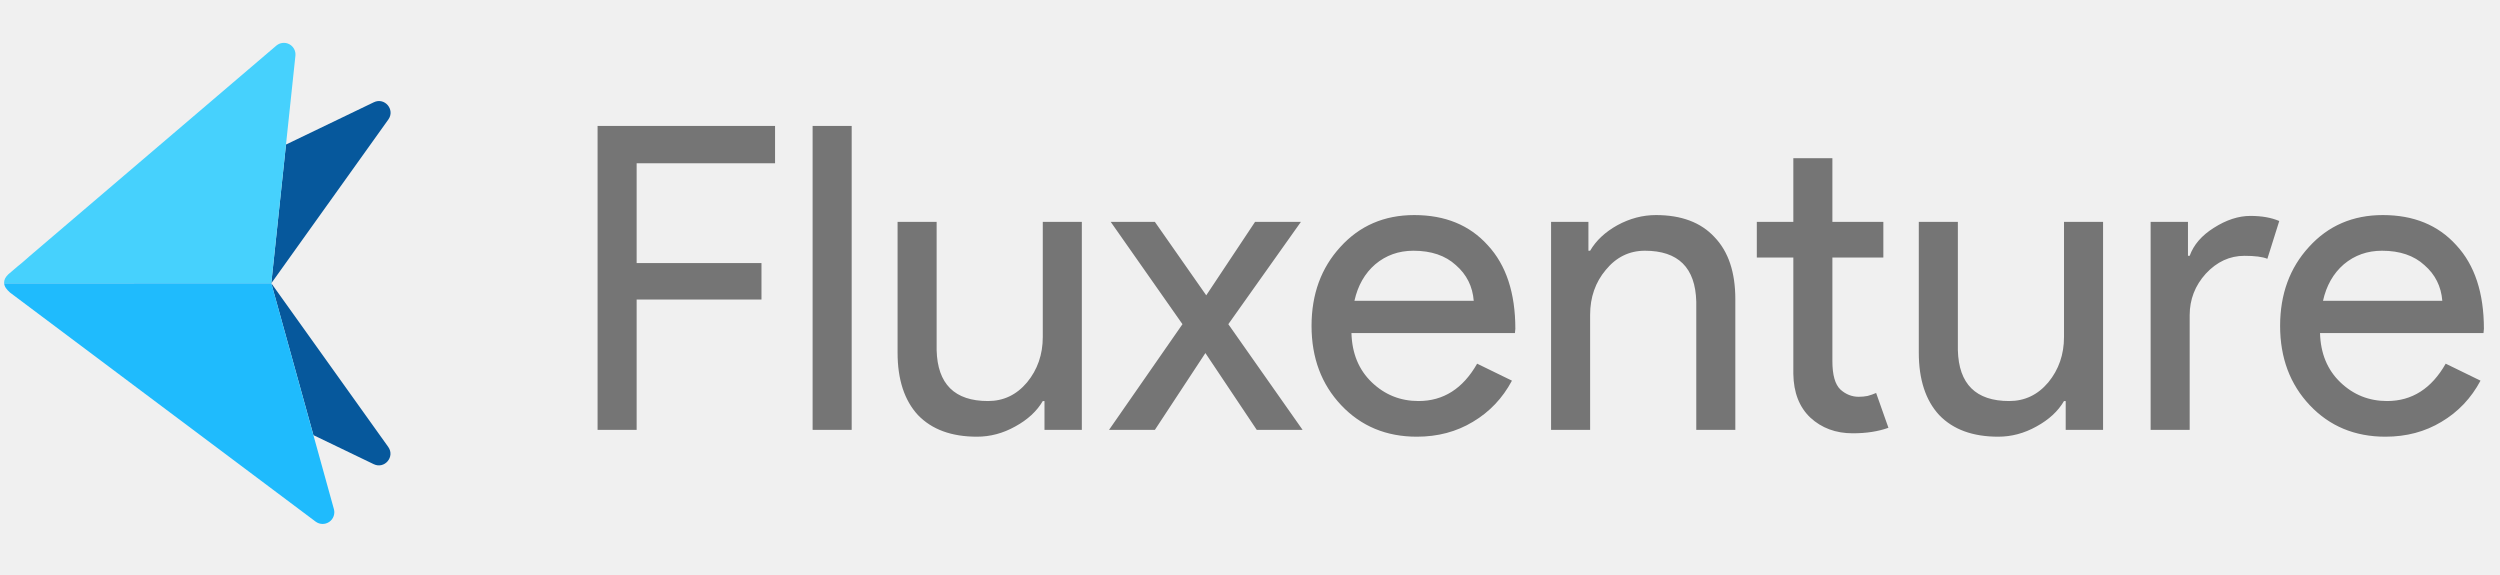
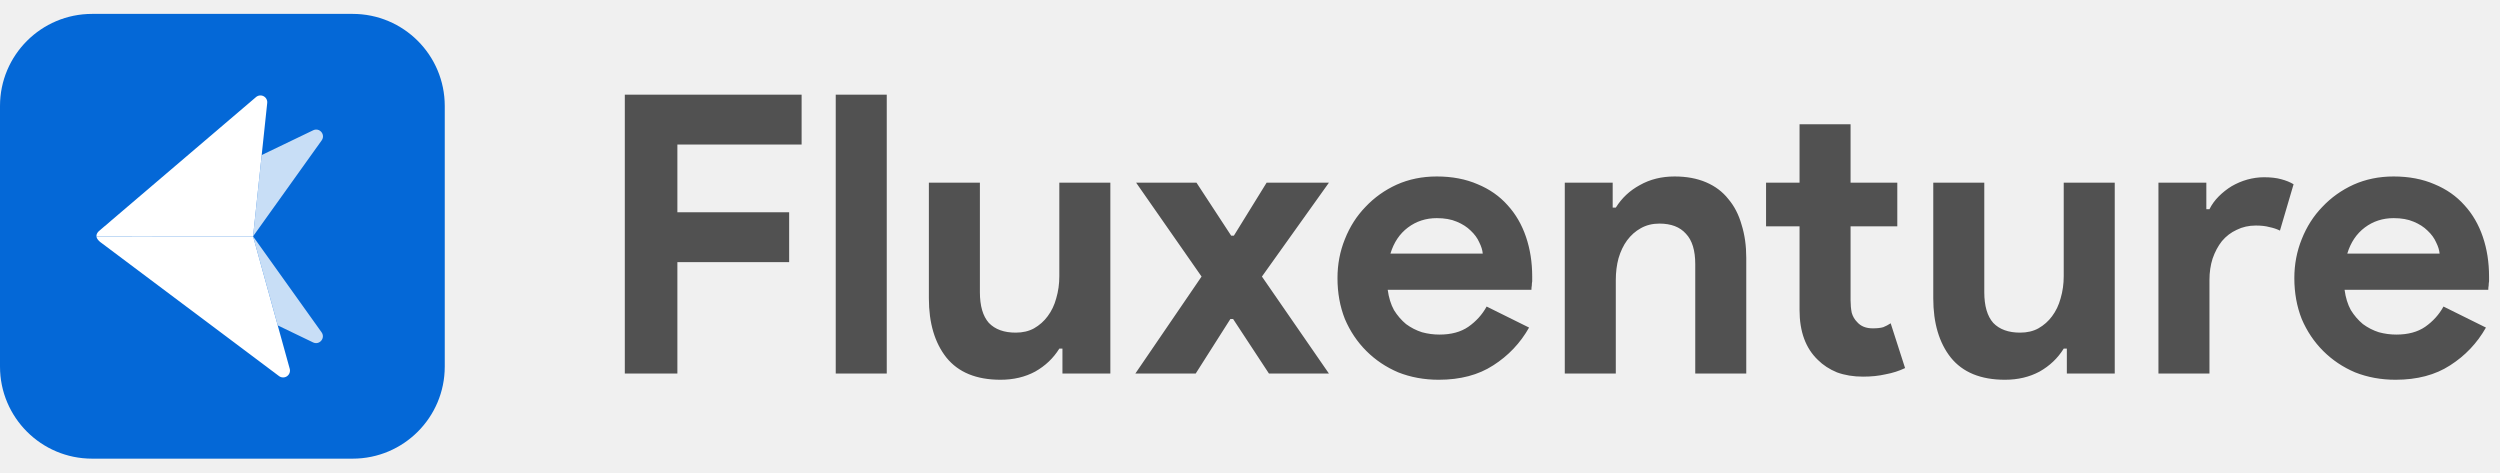
- <svg xmlns="http://www.w3.org/2000/svg" width="222" height="51" viewBox="0 0 222 51" fill="none">
-   <g clip-path="url(#clip0_1_19)">
-     <path d="M24.092 25.153L34.476 39.688C35.097 40.557 34.151 41.682 33.188 41.219L27.834 38.641L24.092 25.153Z" fill="#06589C" />
-     <path d="M24.092 25.153L34.486 10.611C35.107 9.742 34.161 8.616 33.198 9.08L25.396 12.836L24.092 25.153Z" fill="#06589C" />
-     <path d="M1.585 23.636L0.725 24.371C0.49 24.606 0.366 24.829 0.365 25.093L0.369 25.161L24.092 25.153L26.233 4.946C26.255 4.741 26.214 4.534 26.117 4.351C26.02 4.169 25.87 4.02 25.688 3.924C25.505 3.828 25.297 3.789 25.092 3.812C24.887 3.835 24.693 3.919 24.536 4.053L2.619 22.754C2.147 23.179 1.868 23.407 1.868 23.407C1.768 23.489 1.677 23.566 1.585 23.636Z" fill="#46D1FD" />
-     <path d="M0.369 25.161C0.392 25.465 0.592 25.711 0.899 25.987L28.04 46.329C28.213 46.454 28.421 46.523 28.634 46.526C28.848 46.529 29.058 46.466 29.235 46.345C29.412 46.225 29.547 46.052 29.622 45.852C29.697 45.651 29.709 45.433 29.655 45.226L24.092 25.153" fill="#1FBBFD" />
-     <path d="M56.534 26.601V38.175H53.065V11.18H68.825V14.498H56.534V23.358H67.619V26.601H56.534ZM75.629 11.18V38.175H72.16V11.18H75.629ZM96.067 38.175H92.75V35.612H92.599C92.071 36.517 91.254 37.271 90.148 37.874C89.067 38.477 87.936 38.779 86.755 38.779C84.493 38.779 82.746 38.138 81.514 36.856C80.308 35.549 79.705 33.701 79.705 31.314V19.701H83.173V31.087C83.249 34.103 84.769 35.612 87.735 35.612C89.118 35.612 90.274 35.059 91.204 33.953C92.134 32.822 92.599 31.477 92.599 29.919V19.701H96.067V38.175ZM109.075 28.788L115.672 38.175H111.601L107.039 31.351L102.552 38.175H98.48L105.003 28.788L98.631 19.701H102.552L107.114 26.224L111.45 19.701H115.522L109.075 28.788ZM125.816 38.779C123.101 38.779 120.864 37.849 119.105 35.989C117.345 34.129 116.465 31.779 116.465 28.938C116.465 26.123 117.32 23.786 119.029 21.926C120.738 20.041 122.925 19.098 125.589 19.098C128.329 19.098 130.503 19.99 132.112 21.775C133.746 23.534 134.563 26.01 134.563 29.202L134.525 29.579H120.009C120.06 31.389 120.663 32.847 121.819 33.953C122.975 35.059 124.358 35.612 125.966 35.612C128.178 35.612 129.913 34.506 131.169 32.294L134.261 33.802C133.431 35.36 132.275 36.579 130.792 37.459C129.334 38.339 127.676 38.779 125.816 38.779ZM120.273 26.714H130.868C130.767 25.432 130.239 24.376 129.284 23.547C128.354 22.692 127.097 22.265 125.514 22.265C124.207 22.265 123.076 22.667 122.121 23.471C121.191 24.276 120.575 25.357 120.273 26.714ZM137.735 19.701H141.052V22.265H141.203C141.731 21.36 142.535 20.606 143.616 20.003C144.722 19.4 145.866 19.098 147.047 19.098C149.309 19.098 151.044 19.752 152.25 21.058C153.482 22.34 154.097 24.175 154.097 26.563V38.175H150.629V26.789C150.553 23.773 149.033 22.265 146.067 22.265C144.684 22.265 143.528 22.831 142.598 23.962C141.668 25.067 141.203 26.4 141.203 27.958V38.175H137.735V19.701ZM164.526 38.477C163.018 38.477 161.761 38.012 160.756 37.082C159.776 36.152 159.273 34.858 159.248 33.199V22.868H156.005V19.701H159.248V14.046H162.716V19.701H167.241V22.868H162.716V32.068C162.716 33.299 162.955 34.141 163.433 34.594C163.91 35.021 164.451 35.235 165.054 35.235C165.33 35.235 165.594 35.209 165.846 35.159C166.122 35.084 166.373 34.996 166.6 34.895L167.693 37.987C166.788 38.314 165.733 38.477 164.526 38.477ZM186.752 38.175H183.434V35.612H183.284C182.756 36.517 181.939 37.271 180.833 37.874C179.752 38.477 178.621 38.779 177.44 38.779C175.178 38.779 173.431 38.138 172.199 36.856C170.993 35.549 170.389 33.701 170.389 31.314V19.701H173.858V31.087C173.933 34.103 175.454 35.612 178.42 35.612C179.802 35.612 180.959 35.059 181.889 33.953C182.819 32.822 183.284 31.477 183.284 29.919V19.701H186.752V38.175ZM194.443 38.175H190.975V19.701H194.292V22.717H194.443C194.795 21.737 195.511 20.908 196.592 20.229C197.698 19.525 198.779 19.173 199.835 19.173C200.84 19.173 201.695 19.324 202.398 19.626L201.343 22.981C200.916 22.805 200.237 22.717 199.307 22.717C198 22.717 196.856 23.245 195.876 24.301C194.921 25.357 194.443 26.588 194.443 27.996V38.175ZM211.824 38.779C209.11 38.779 206.873 37.849 205.113 35.989C203.354 34.129 202.474 31.779 202.474 28.938C202.474 26.123 203.329 23.786 205.038 21.926C206.747 20.041 208.934 19.098 211.598 19.098C214.338 19.098 216.512 19.99 218.121 21.775C219.754 23.534 220.571 26.01 220.571 29.202L220.534 29.579H206.018C206.068 31.389 206.672 32.847 207.828 33.953C208.984 35.059 210.367 35.612 211.975 35.612C214.187 35.612 215.921 34.506 217.178 32.294L220.27 33.802C219.44 35.36 218.284 36.579 216.801 37.459C215.343 38.339 213.684 38.779 211.824 38.779ZM206.282 26.714H216.877C216.776 25.432 216.248 24.376 215.293 23.547C214.363 22.692 213.106 22.265 211.523 22.265C210.216 22.265 209.085 22.667 208.13 23.471C207.2 24.276 206.584 25.357 206.282 26.714Z" fill="#757575" />
-   </g>
-   <defs>
-     <clipPath id="clip0_1_19">
-       <rect width="222" height="50.351" fill="white" />
-     </clipPath>
-   </defs>
+ <svg xmlns="http://www.w3.org/2000/svg" width="2878" height="544" viewBox="0 0 2878 544" fill="none">
+   <rect y="16" width="512" height="512" rx="106" fill="#0468D7" />
+   <path d="M291.322 272.088L370.211 382.552C374.927 389.156 367.736 397.708 360.42 394.187L319.742 374.588L291.322 272.088Z" fill="white" fill-opacity="0.78" />
+   <path d="M291.322 272.088L370.327 161.602C375.05 154.997 367.861 146.439 360.541 149.963L301.254 178.495L291.322 272.088Z" fill="white" fill-opacity="0.78" />
+   <path d="M120.298 260.528L113.759 266.11C111.972 267.896 111.035 269.589 111.021 271.598L111.052 272.113L291.321 272.089L307.621 118.54C307.788 116.979 307.483 115.404 306.745 114.019C306.007 112.634 304.871 111.502 303.482 110.771C302.094 110.039 300.517 109.742 298.957 109.916C297.397 110.091 295.925 110.73 294.731 111.751L128.158 253.823C124.566 257.055 122.451 258.785 122.451 258.785C121.687 259.411 120.993 259.994 120.298 260.528Z" fill="white" />
+   <path d="M111.054 272.112C111.226 274.419 112.751 276.291 115.081 278.387L321.288 433.005C322.604 433.96 324.183 434.484 325.809 434.507C327.435 434.53 329.029 434.051 330.372 433.134C331.716 432.217 332.744 430.907 333.315 429.384C333.887 427.861 333.974 426.199 333.565 424.626L291.323 272.088" fill="white" />
+   <path d="M719.279 109.004H922.815V166.389H779.802V244.396H908.469V301.781H779.802V430H719.279V109.004ZM962.096 430V109.004H1020.83V430H962.096ZM1223.09 401.308H1219.5C1212.63 412.366 1203.36 421.183 1191.71 427.758C1180.05 434.035 1166.75 437.173 1151.81 437.173C1124.01 437.173 1103.24 428.655 1089.49 411.619C1076.04 394.583 1069.32 371.868 1069.32 343.475V210.324H1128.05V336.301C1128.05 352.142 1131.48 363.948 1138.36 371.719C1145.53 379.191 1155.84 382.927 1169.29 382.927C1177.36 382.927 1184.39 381.283 1190.36 377.995C1196.64 374.409 1201.87 369.776 1206.05 364.097C1210.54 358.12 1213.83 351.245 1215.92 343.475C1218.31 335.405 1219.5 326.887 1219.5 317.92V210.324H1278.23V430H1223.09V401.308ZM1383.24 318.369L1307.92 210.324H1377.41L1417.31 271.295H1420.45L1458.11 210.324H1529.84L1452.73 318.369L1529.84 430H1460.8L1419.55 367.235H1416.41L1376.51 430H1307.02L1383.24 318.369ZM1760.28 377.098C1750.12 395.031 1736.37 409.527 1719.04 420.585C1702 431.644 1681.08 437.173 1656.27 437.173C1639.54 437.173 1624 434.334 1609.65 428.655C1595.6 422.677 1583.35 414.458 1572.89 403.998C1562.43 393.537 1554.21 381.283 1548.23 367.235C1542.55 352.889 1539.71 337.198 1539.71 320.162C1539.71 304.321 1542.55 289.378 1548.23 275.33C1553.91 260.984 1561.83 248.581 1571.99 238.12C1582.15 227.36 1594.11 218.842 1607.86 212.566C1621.9 206.289 1637.3 203.151 1654.03 203.151C1671.67 203.151 1687.36 206.14 1701.11 212.117C1714.85 217.796 1726.36 225.866 1735.63 236.327C1744.89 246.488 1751.92 258.593 1756.7 272.64C1761.48 286.688 1763.87 301.93 1763.87 318.369C1763.87 320.461 1763.87 322.254 1763.87 323.749C1763.57 325.542 1763.42 327.186 1763.42 328.68C1763.12 330.174 1762.97 331.818 1762.97 333.612H1597.54C1598.74 342.578 1601.13 350.349 1604.72 356.924C1608.6 363.201 1613.24 368.58 1618.62 373.064C1624.29 377.248 1630.42 380.386 1637 382.478C1643.57 384.272 1650.3 385.168 1657.17 385.168C1670.62 385.168 1681.68 382.179 1690.35 376.202C1699.31 369.925 1706.34 362.155 1711.42 352.889L1760.28 377.098ZM1706.93 291.918C1706.64 288.033 1705.29 283.699 1702.9 278.917C1700.81 274.135 1697.52 269.652 1693.04 265.467C1688.85 261.283 1683.47 257.846 1676.9 255.156C1670.62 252.466 1663 251.121 1654.03 251.121C1641.48 251.121 1630.42 254.708 1620.86 261.881C1611.29 269.054 1604.57 279.066 1600.68 291.918H1706.93ZM1856.52 239.016H1860.11C1866.98 227.958 1876.25 219.29 1887.9 213.014C1899.56 206.439 1912.86 203.151 1927.8 203.151C1941.55 203.151 1953.66 205.393 1964.12 209.876C1974.58 214.359 1983.1 220.785 1989.67 229.153C1996.55 237.223 2001.63 247.086 2004.92 258.742C2008.5 270.1 2010.3 282.802 2010.3 296.849V430H1951.57V304.023C1951.57 288.182 1947.98 276.526 1940.81 269.054C1933.93 261.283 1923.77 257.397 1910.32 257.397C1902.25 257.397 1895.08 259.191 1888.8 262.777C1882.82 266.065 1877.59 270.698 1873.11 276.675C1868.93 282.354 1865.64 289.228 1863.25 297.298C1861.15 305.069 1860.11 313.437 1860.11 322.404V430H1801.38V210.324H1856.52V239.016ZM2071.64 260.536H2033.08V210.324H2071.64V143.076H2130.37V210.324H2184.17V260.536H2130.37V345.716C2130.37 350.797 2130.82 355.579 2131.71 360.062C2132.91 364.247 2135 367.833 2137.99 370.822C2142.17 375.604 2148.15 377.995 2155.92 377.995C2161 377.995 2165.04 377.547 2168.03 376.65C2171.01 375.455 2173.85 373.96 2176.54 372.167L2193.13 423.724C2186.26 427.011 2178.79 429.402 2170.72 430.897C2162.95 432.69 2154.28 433.587 2144.71 433.587C2133.66 433.587 2123.64 431.943 2114.68 428.655C2106.01 425.068 2098.69 420.286 2092.71 414.309C2078.66 400.859 2071.64 381.731 2071.64 356.924V260.536ZM2379.35 401.308H2375.76C2368.89 412.366 2359.62 421.183 2347.97 427.758C2336.31 434.035 2323.01 437.173 2308.07 437.173C2280.27 437.173 2259.5 428.655 2245.75 411.619C2232.3 394.583 2225.58 371.868 2225.58 343.475V210.324H2284.31V336.301C2284.31 352.142 2287.74 363.948 2294.62 371.719C2301.79 379.191 2312.1 382.927 2325.55 382.927C2333.62 382.927 2340.64 381.283 2346.62 377.995C2352.9 374.409 2358.13 369.776 2362.31 364.097C2366.8 358.12 2370.08 351.245 2372.18 343.475C2374.57 335.405 2375.76 326.887 2375.76 317.92V210.324H2434.49V430H2379.35V401.308ZM2484.8 210.324H2539.94V240.81H2543.53C2546.22 235.43 2549.81 230.498 2554.29 226.015C2558.77 221.532 2563.71 217.647 2569.09 214.359C2574.76 211.071 2580.74 208.531 2587.02 206.738C2593.59 204.944 2600.02 204.048 2606.3 204.048C2614.07 204.048 2620.64 204.795 2626.02 206.289C2631.7 207.784 2636.48 209.726 2640.37 212.117L2624.68 265.467C2621.09 263.674 2617.06 262.329 2612.57 261.432C2608.39 260.237 2603.16 259.639 2596.88 259.639C2588.81 259.639 2581.49 261.283 2574.91 264.571C2568.34 267.559 2562.66 271.893 2557.88 277.572C2553.39 283.251 2549.81 289.975 2547.12 297.746C2544.73 305.218 2543.53 313.437 2543.53 322.404V430H2484.8V210.324ZM2861.82 377.098C2851.65 395.031 2837.91 409.527 2820.57 420.585C2803.53 431.644 2782.61 437.173 2757.81 437.173C2741.07 437.173 2725.53 434.334 2711.18 428.655C2697.13 422.677 2684.88 414.458 2674.42 403.998C2663.96 393.537 2655.74 381.283 2649.76 367.235C2644.08 352.889 2641.24 337.198 2641.24 320.162C2641.24 304.321 2644.08 289.378 2649.76 275.33C2655.44 260.984 2663.36 248.581 2673.52 238.12C2683.68 227.36 2695.64 218.842 2709.39 212.566C2723.44 206.289 2738.83 203.151 2755.56 203.151C2773.2 203.151 2788.89 206.14 2802.64 212.117C2816.39 217.796 2827.89 225.866 2837.16 236.327C2846.42 246.488 2853.45 258.593 2858.23 272.64C2863.01 286.688 2865.4 301.93 2865.4 318.369C2865.4 320.461 2865.4 322.254 2865.4 323.749C2865.1 325.542 2864.95 327.186 2864.95 328.68C2864.66 330.174 2864.51 331.818 2864.51 333.612H2699.08C2700.27 342.578 2702.66 350.349 2706.25 356.924C2710.14 363.201 2714.77 368.58 2720.15 373.064C2725.83 377.248 2731.95 380.386 2738.53 382.478C2745.1 384.272 2751.83 385.168 2758.7 385.168C2772.15 385.168 2783.21 382.179 2791.88 376.202C2800.84 369.925 2807.87 362.155 2812.95 352.889L2861.82 377.098ZM2808.47 291.918C2808.17 288.033 2806.82 283.699 2804.43 278.917C2802.34 274.135 2799.05 269.652 2794.57 265.467C2790.38 261.283 2785 257.846 2778.43 255.156C2772.15 252.466 2764.53 251.121 2755.56 251.121C2743.01 251.121 2731.95 254.708 2722.39 261.881C2712.83 269.054 2706.1 279.066 2702.21 291.918H2808.47Z" fill="#515151" />
</svg>
